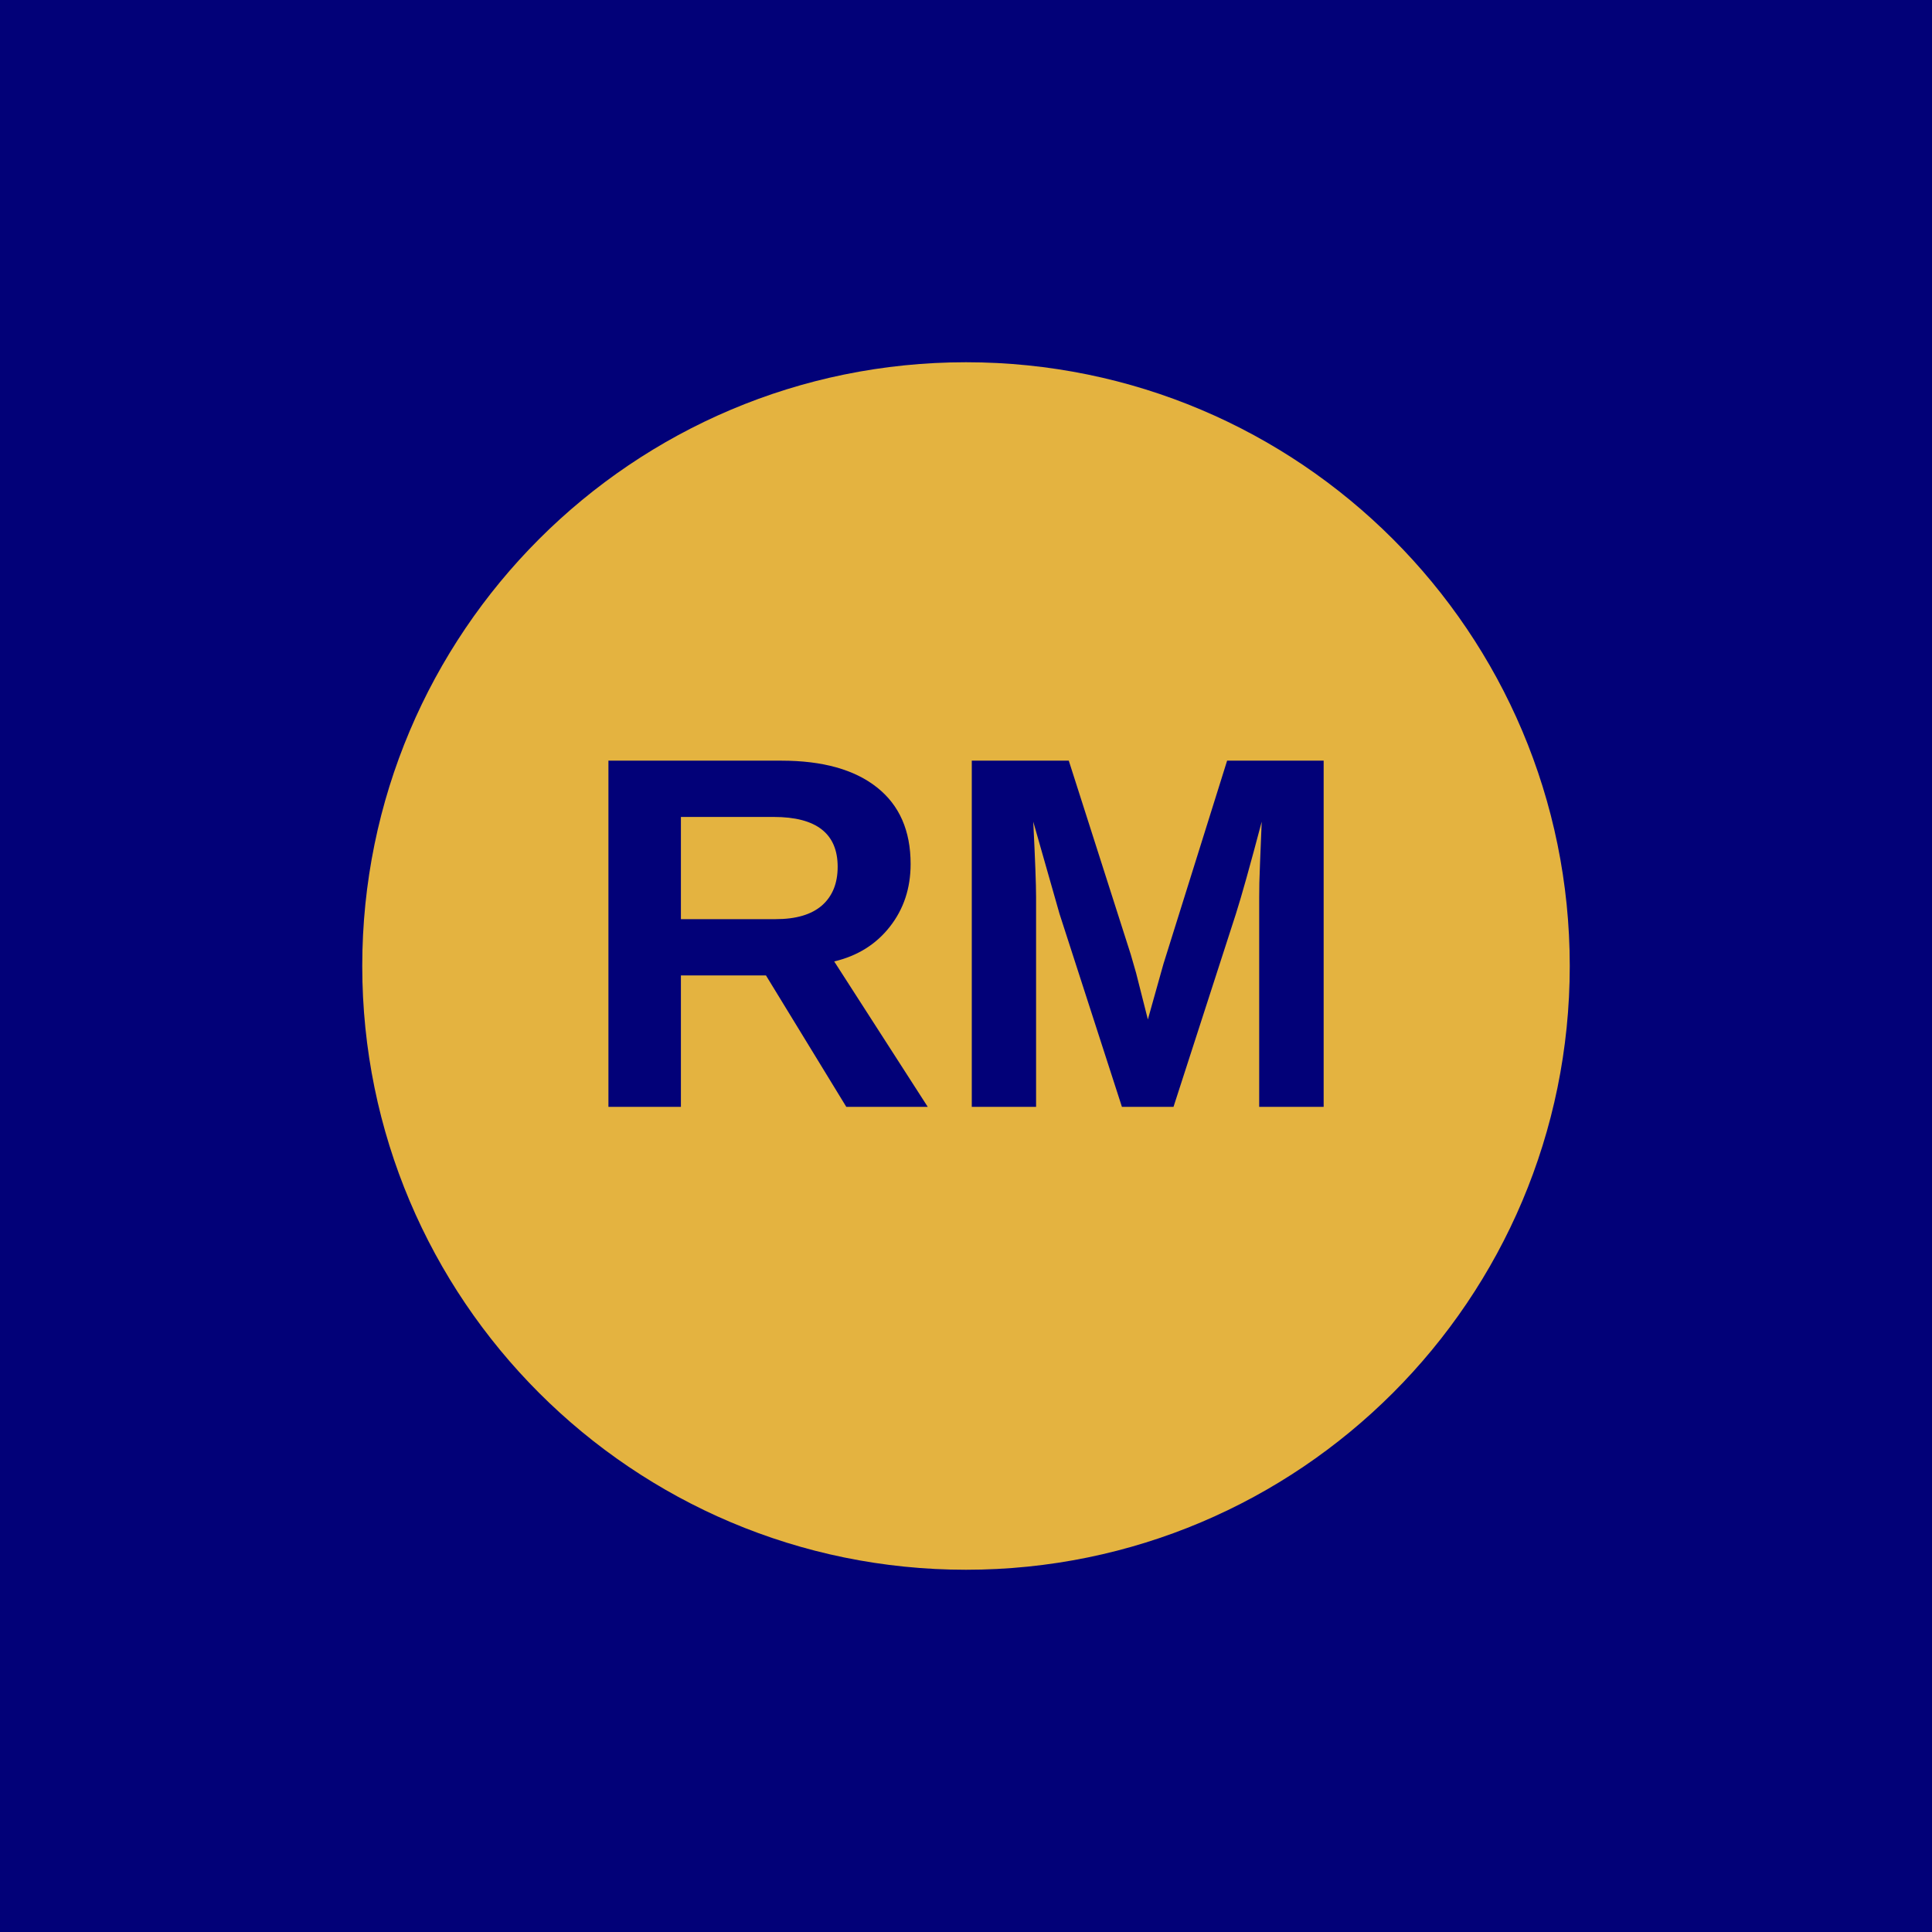
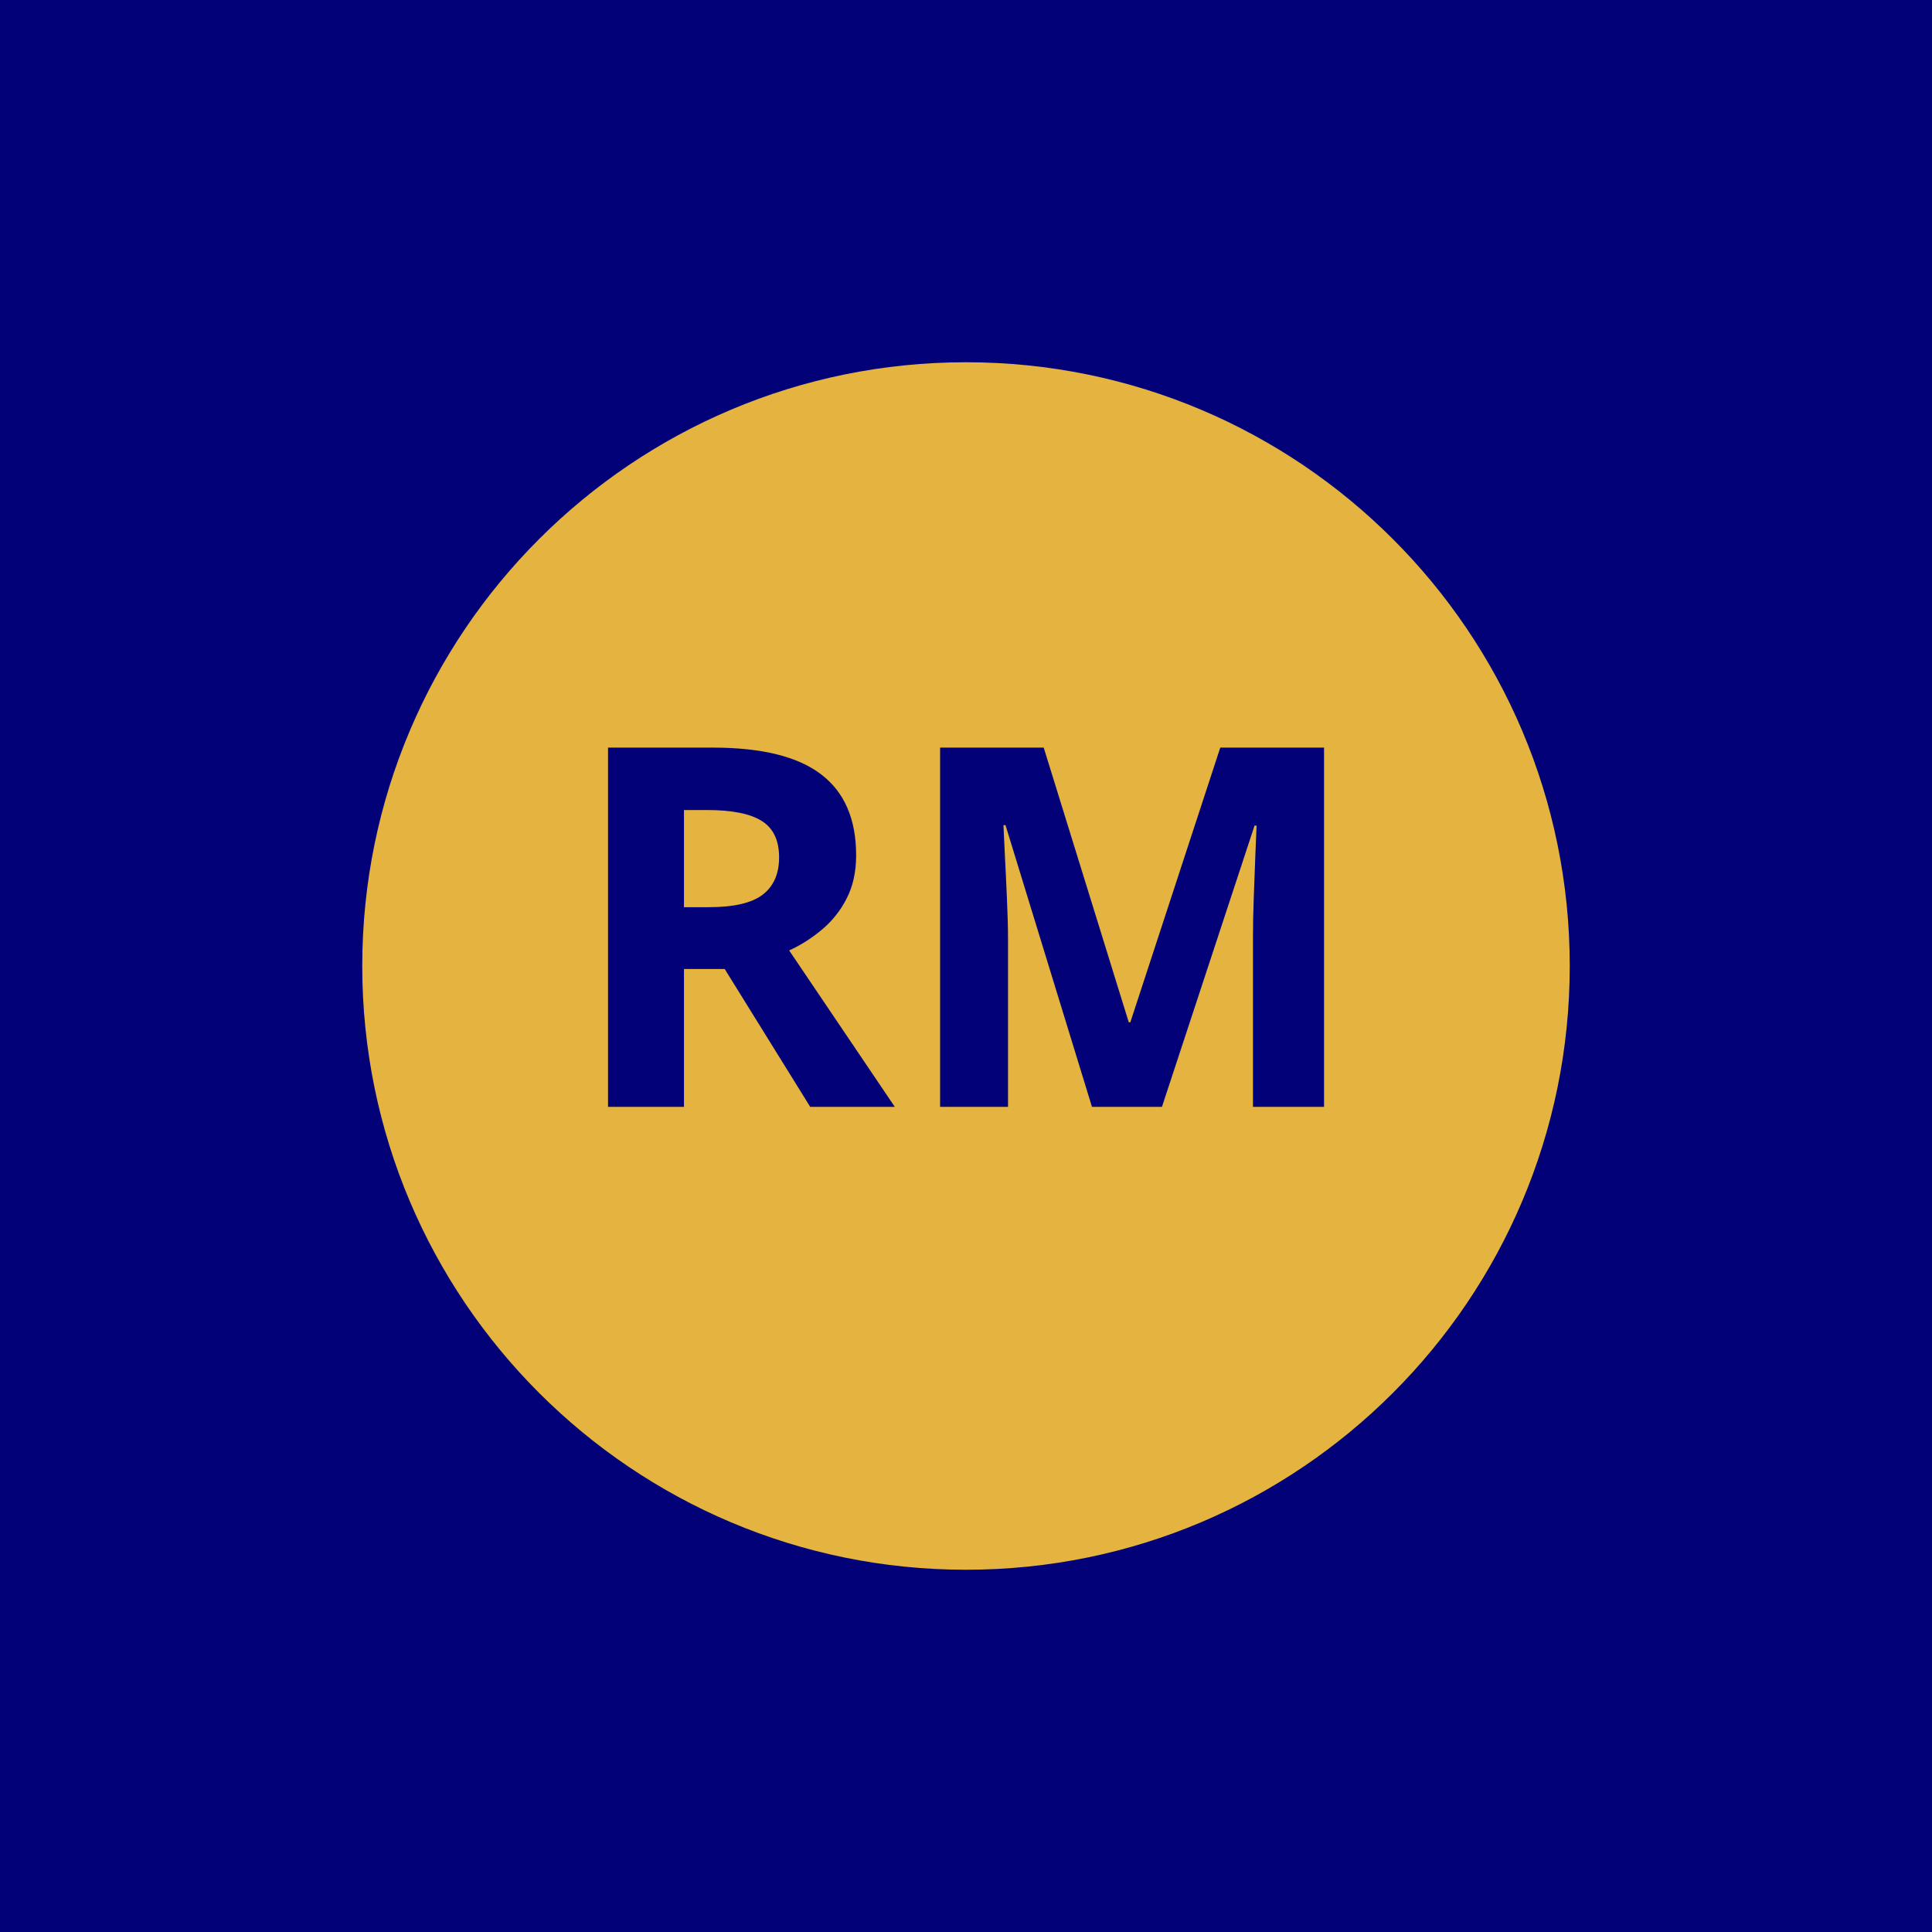
<svg xmlns="http://www.w3.org/2000/svg" width="192" height="192" viewBox="0 0 192 192">
  <rect width="192" height="192" fill="#020178" />
  <circle cx="96" cy="96" r="60" fill="#E4B340" />
-   <text x="96" y="110" font-family="Arial, sans-serif" font-size="50" font-weight="bold" fill="#020178" text-anchor="middle">RM</text>
+   <text x="96" y="110" font-family="'Outfit', sans-serif" font-size="50" font-weight="bold" fill="#020178" text-anchor="middle">RM</text>
</svg>
